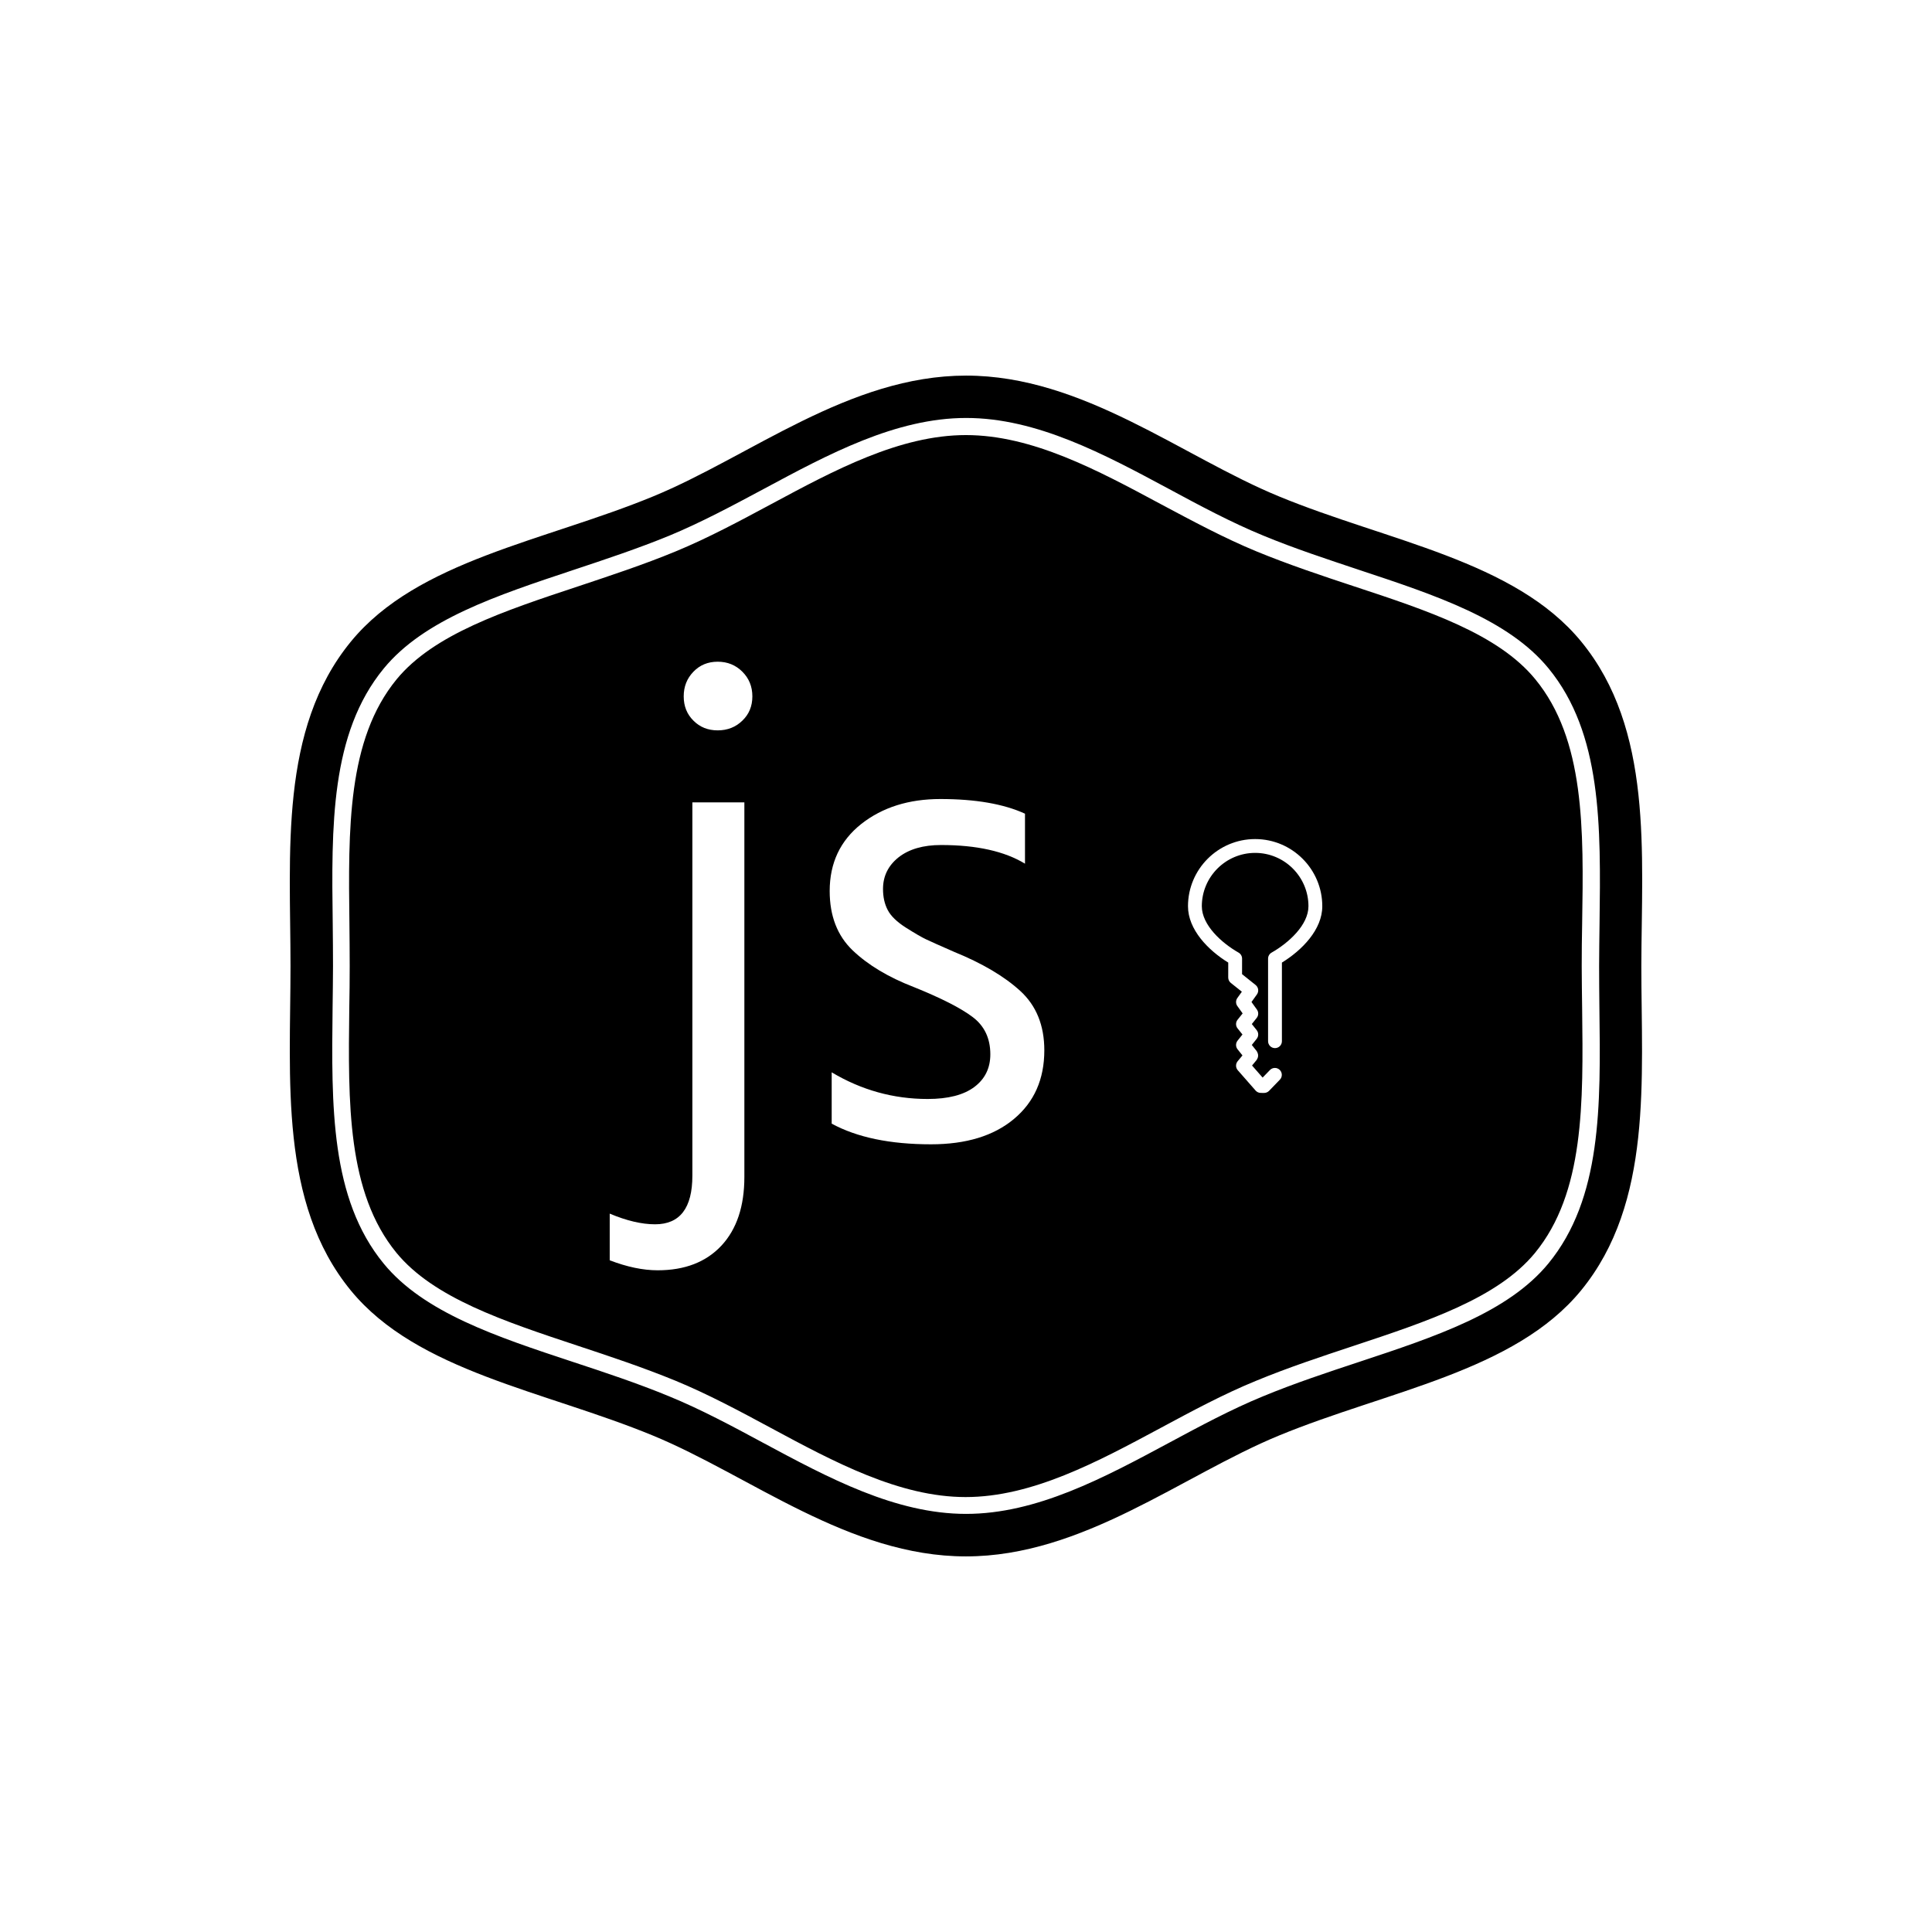
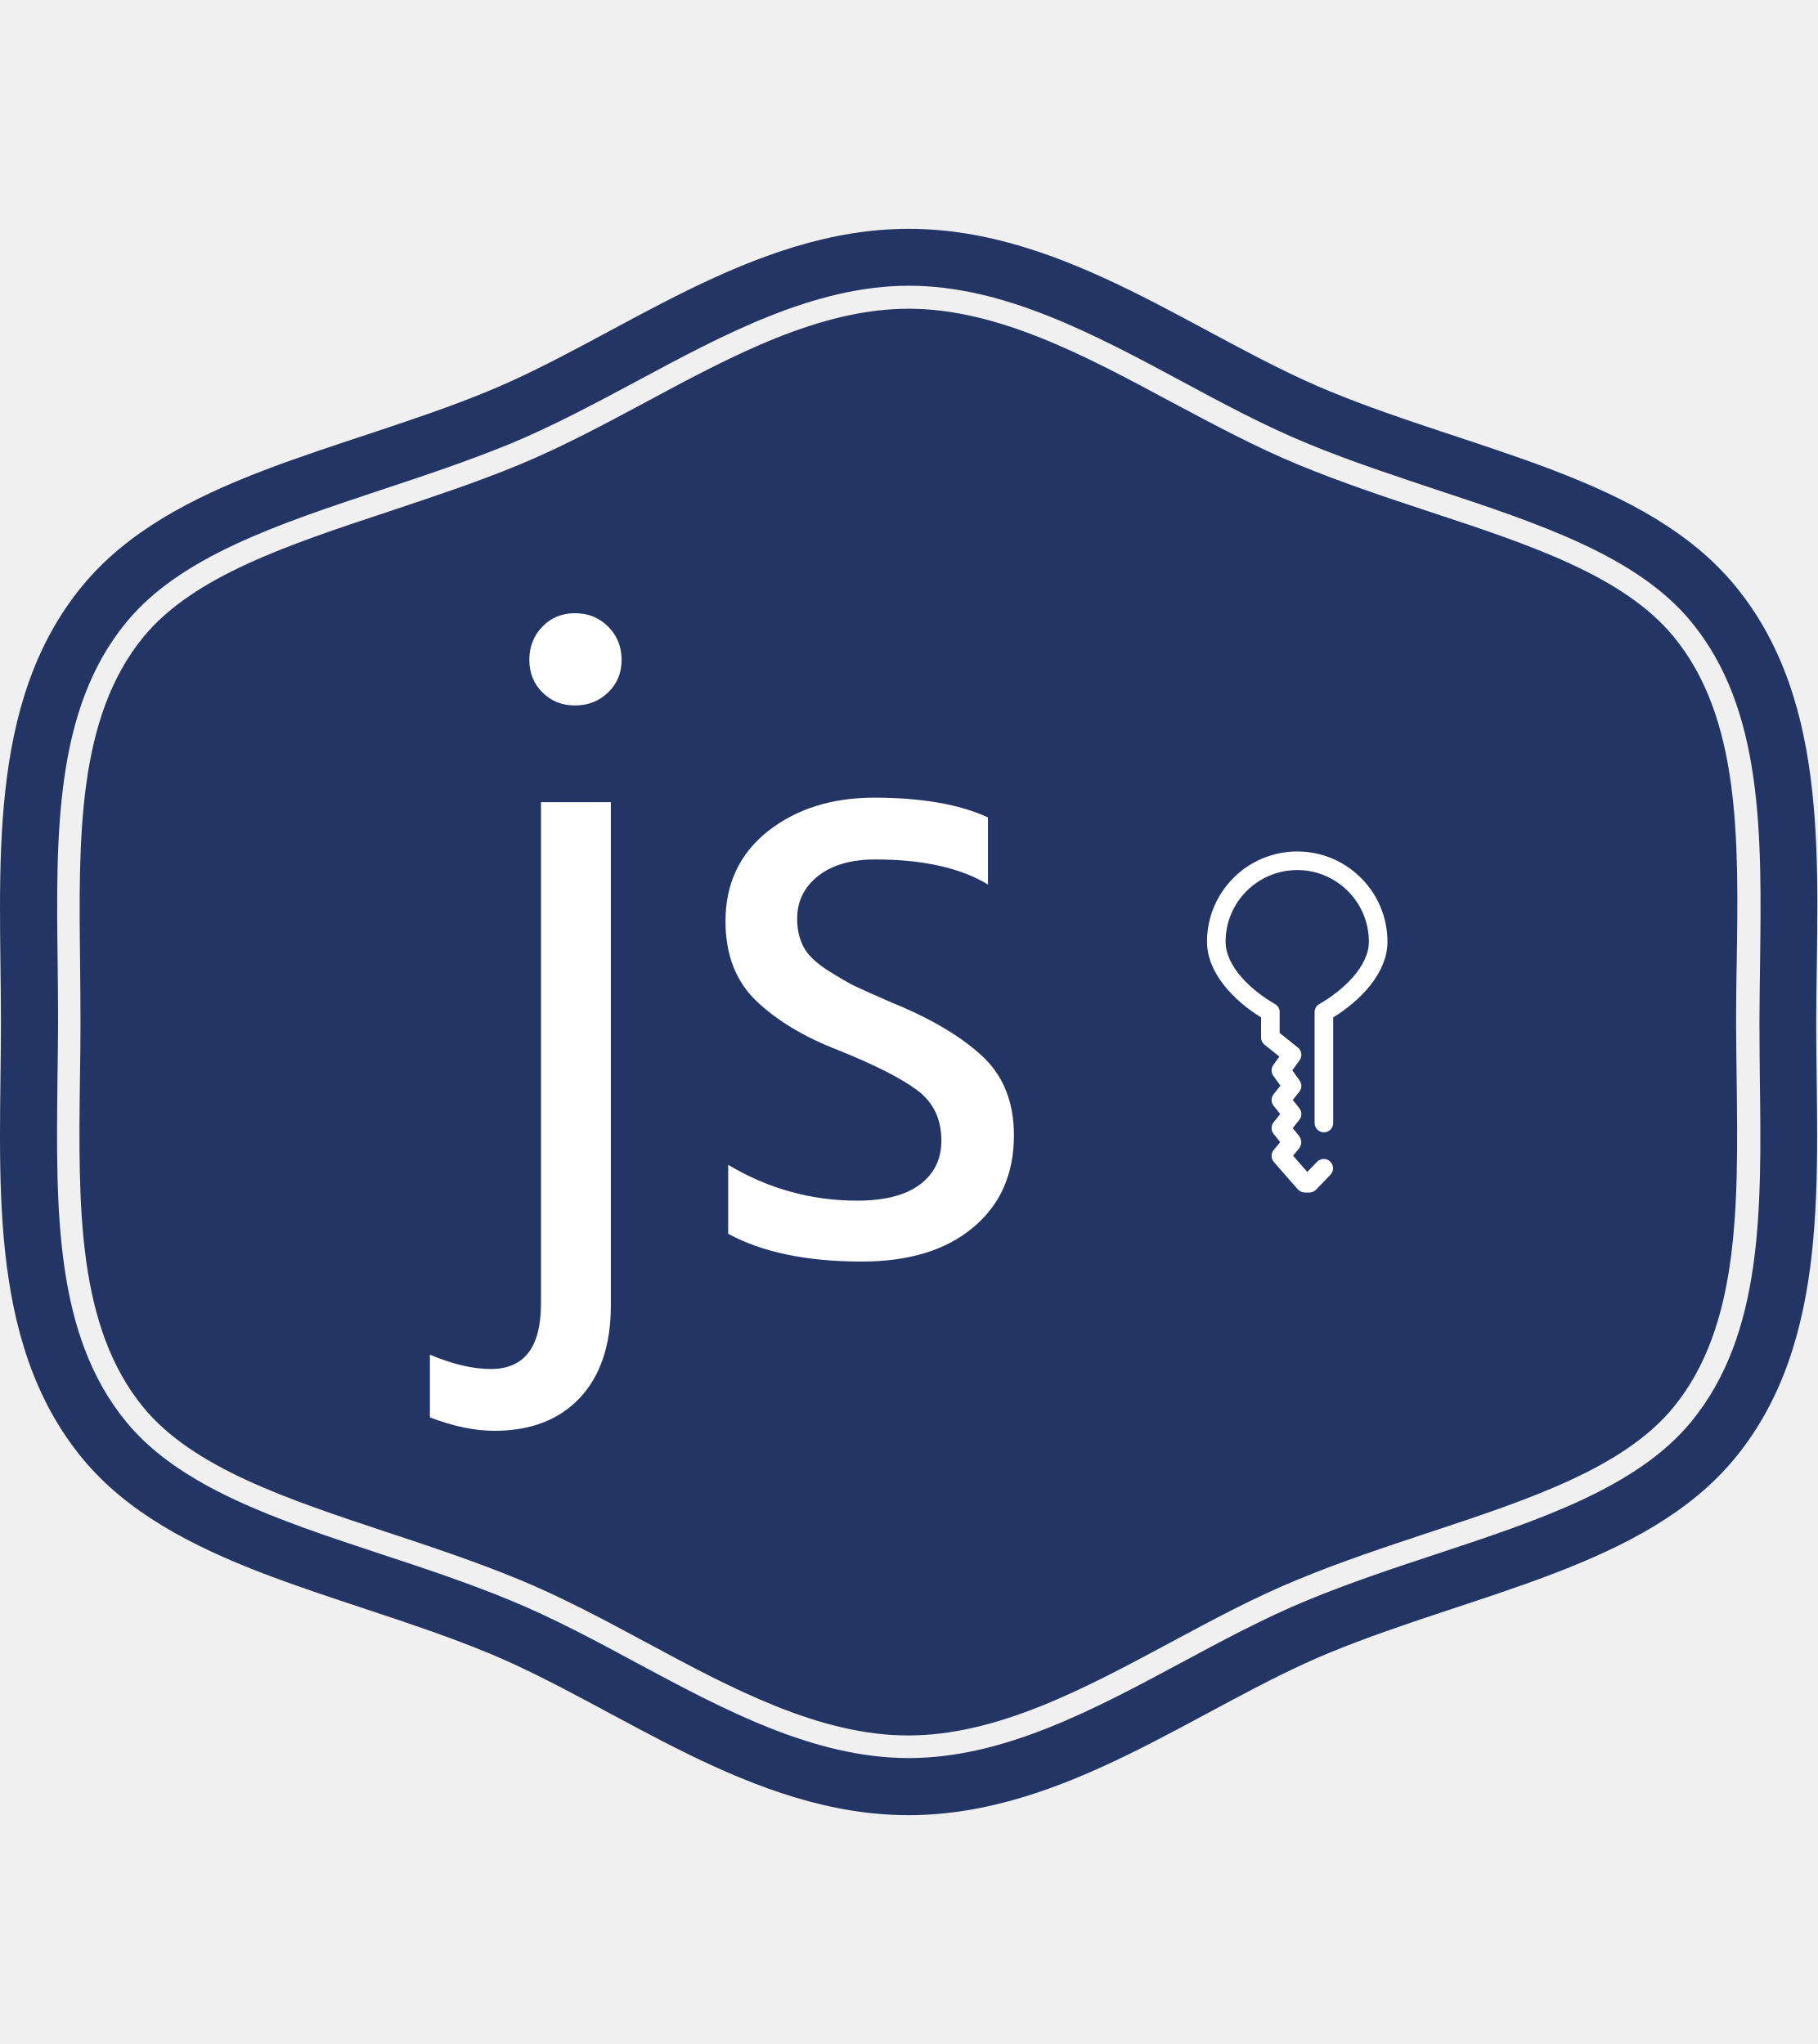
- <svg xmlns="http://www.w3.org/2000/svg" version="1.1" width="1000" height="1000" viewBox="0 0 1000 1000">
-   <rect width="1000" height="1000" fill="#ffffff" />
-   <g transform="matrix(0.7,0,0,0.7,150.0004,106.25)">
+ <svg xmlns="http://www.w3.org/2000/svg" version="1.1" width="1000" height="1125" viewBox="0 0 1000 1125">
+   <g transform="matrix(1,0,0,1,0.0005762638,0)">
    <svg viewBox="0 0 320 360" data-background-color="#ffffff" preserveAspectRatio="xMidYMid meet" height="1125" width="1000">
      <g id="tight-bounds" transform="matrix(1,0,0,1,0.0001844044,0)">
        <svg viewBox="0 0 320 360" height="360" width="320">
          <g>
            <svg />
          </g>
          <g>
            <svg viewBox="0 0 320 360" height="360" width="320">
              <g>
-                 <path d="M294.684 112.125c-8.775-10.699-25.381-16.201-43-22.006-7.56-2.498-15.357-5.097-22.985-8.235-7.695-3.173-15.256-7.257-22.613-11.172-14.952-8.033-30.41-16.336-46.105-16.336-15.661 0-31.119 8.303-46.071 16.336-7.358 3.949-14.952 8.033-22.648 11.205-7.594 3.139-15.425 5.704-22.985 8.236-17.618 5.839-34.224 11.341-42.999 22.006-11.712 14.277-11.442 35.439-11.172 57.817 0.034 3.375 0.068 6.717 0.067 10.024 0 3.308-0.034 6.649-0.101 10.024-0.27 22.411-0.54 43.54 11.172 57.851 8.775 10.666 25.381 16.167 42.966 22.006 7.56 2.498 15.357 5.097 23.019 8.235 7.695 3.173 15.256 7.223 22.579 11.172 14.986 8.067 30.444 16.37 46.105 16.37 15.695 0 31.153-8.303 46.105-16.336 7.358-3.949 14.918-8.033 22.614-11.172 7.594-3.139 15.357-5.704 22.884-8.202 17.72-5.873 34.326-11.374 43.101-22.039 11.712-14.277 11.442-35.439 11.171-57.817-0.034-3.409-0.101-6.75-0.101-10.058 0-3.308 0.034-6.649 0.101-9.991 0.371-22.479 0.641-43.641-11.104-57.918zM305.552 103.215c-15.728-19.171-45.801-23.727-71.486-34.326-22.985-9.45-46.375-28.588-74.051-28.587-27.676 0-51.066 19.137-74.052 28.587-25.719 10.598-55.758 15.155-71.486 34.326-17.078 20.791-14.311 50.121-14.311 76.785 0 26.63-2.768 55.994 14.277 76.785 15.728 19.171 45.801 23.727 71.487 34.326 22.985 9.484 46.375 28.588 74.051 28.587 27.676 0 51.066-19.103 74.051-28.587 25.719-10.598 55.758-15.155 71.486-34.326 17.045-20.791 14.277-50.121 14.277-76.785 0.068-26.664 2.835-55.994-14.243-76.785zM309.872 189.923c0.304 23.221 0.574 45.059-12.083 60.483-9.518 11.577-26.664 17.281-44.822 23.289-7.56 2.498-15.29 5.063-22.715 8.134-7.493 3.071-14.952 7.088-22.175 10.969-15.458 8.303-31.355 16.842-48.062 16.842-16.707 0-32.604-8.539-47.995-16.808-7.257-3.915-14.75-7.932-22.243-11.003-7.527-3.105-15.256-5.67-22.748-8.134-18.192-6.008-35.338-11.712-44.823-23.289-12.623-15.391-12.353-37.262-12.083-60.415 0.034-3.375 0.101-6.683 0.101-9.991 0-3.308-0.034-6.615-0.067-9.991-0.304-23.154-0.574-45.025 12.083-60.415 9.518-11.577 26.664-17.247 44.822-23.289 7.527-2.498 15.256-5.063 22.749-8.134 7.493-3.105 14.986-7.122 22.242-11.003 15.391-8.269 31.322-16.842 47.995-16.842 16.673 0 32.604 8.539 47.995 16.808 7.257 3.915 14.75 7.932 22.243 11.003 7.493 3.105 15.256 5.637 22.715 8.134 18.158 6.008 35.338 11.712 44.822 23.289 12.657 15.425 12.387 37.262 12.083 60.416-0.034 3.409-0.101 6.717-0.101 9.99 0 3.308 0.034 6.615 0.067 9.957z" fill="#000000" fill-rule="nonzero" stroke="none" stroke-width="1" stroke-linecap="butt" stroke-linejoin="miter" stroke-miterlimit="10" stroke-dasharray="" stroke-dashoffset="0" font-family="none" font-weight="none" font-size="none" text-anchor="none" style="mix-blend-mode: normal" data-fill-palette-color="tertiary" />
+                 <path d="M294.684 112.125c-8.775-10.699-25.381-16.201-43-22.006-7.56-2.498-15.357-5.097-22.985-8.235-7.695-3.173-15.256-7.257-22.613-11.172-14.952-8.033-30.41-16.336-46.105-16.336-15.661 0-31.119 8.303-46.071 16.336-7.358 3.949-14.952 8.033-22.648 11.205-7.594 3.139-15.425 5.704-22.985 8.236-17.618 5.839-34.224 11.341-42.999 22.006-11.712 14.277-11.442 35.439-11.172 57.817 0.034 3.375 0.068 6.717 0.067 10.024 0 3.308-0.034 6.649-0.101 10.024-0.27 22.411-0.54 43.54 11.172 57.851 8.775 10.666 25.381 16.167 42.966 22.006 7.56 2.498 15.357 5.097 23.019 8.235 7.695 3.173 15.256 7.223 22.579 11.172 14.986 8.067 30.444 16.37 46.105 16.37 15.695 0 31.153-8.303 46.105-16.336 7.358-3.949 14.918-8.033 22.614-11.172 7.594-3.139 15.357-5.704 22.884-8.202 17.72-5.873 34.326-11.374 43.101-22.039 11.712-14.277 11.442-35.439 11.171-57.817-0.034-3.409-0.101-6.75-0.101-10.058 0-3.308 0.034-6.649 0.101-9.991 0.371-22.479 0.641-43.641-11.104-57.918zM305.552 103.215c-15.728-19.171-45.801-23.727-71.486-34.326-22.985-9.45-46.375-28.588-74.051-28.587-27.676 0-51.066 19.137-74.052 28.587-25.719 10.598-55.758 15.155-71.486 34.326-17.078 20.791-14.311 50.121-14.311 76.785 0 26.63-2.768 55.994 14.277 76.785 15.728 19.171 45.801 23.727 71.487 34.326 22.985 9.484 46.375 28.588 74.051 28.587 27.676 0 51.066-19.103 74.051-28.587 25.719-10.598 55.758-15.155 71.486-34.326 17.045-20.791 14.277-50.121 14.277-76.785 0.068-26.664 2.835-55.994-14.243-76.785zM309.872 189.923c0.304 23.221 0.574 45.059-12.083 60.483-9.518 11.577-26.664 17.281-44.822 23.289-7.56 2.498-15.29 5.063-22.715 8.134-7.493 3.071-14.952 7.088-22.175 10.969-15.458 8.303-31.355 16.842-48.062 16.842-16.707 0-32.604-8.539-47.995-16.808-7.257-3.915-14.75-7.932-22.243-11.003-7.527-3.105-15.256-5.67-22.748-8.134-18.192-6.008-35.338-11.712-44.823-23.289-12.623-15.391-12.353-37.262-12.083-60.415 0.034-3.375 0.101-6.683 0.101-9.991 0-3.308-0.034-6.615-0.067-9.991-0.304-23.154-0.574-45.025 12.083-60.415 9.518-11.577 26.664-17.247 44.822-23.289 7.527-2.498 15.256-5.063 22.749-8.134 7.493-3.105 14.986-7.122 22.242-11.003 15.391-8.269 31.322-16.842 47.995-16.842 16.673 0 32.604 8.539 47.995 16.808 7.257 3.915 14.75 7.932 22.243 11.003 7.493 3.105 15.256 5.637 22.715 8.134 18.158 6.008 35.338 11.712 44.822 23.289 12.657 15.425 12.387 37.262 12.083 60.416-0.034 3.409-0.101 6.717-0.101 9.99 0 3.308 0.034 6.615 0.067 9.957z" fill="#233565" fill-rule="nonzero" stroke="none" stroke-width="1" stroke-linecap="butt" stroke-linejoin="miter" stroke-miterlimit="10" stroke-dasharray="" stroke-dashoffset="0" font-family="none" font-weight="none" font-size="none" text-anchor="none" style="mix-blend-mode: normal" data-fill-palette-color="tertiary" />
              </g>
              <g transform="matrix(1,0,0,1,75.69727,108)">
                <svg viewBox="0 0 168.605 144" height="144" width="168.605">
                  <g>
                    <svg viewBox="0 0 168.605 144" height="144" width="168.605">
                      <g>
                        <svg viewBox="0 0 168.605 144" height="144" width="168.605">
                          <g>
                            <svg viewBox="0 0 102.835 144" height="144" width="102.835">
                              <g id="textblocktransform">
                                <svg viewBox="0 0 102.835 144" height="144" width="102.835" id="textblock">
                                  <g>
                                    <svg viewBox="0 0 102.835 144" height="144" width="102.835">
                                      <g transform="matrix(1,0,0,1,0,0)">
                                        <svg width="102.835" viewBox="-2.3 -35.9 32.6 45.65" height="144" data-palette-color="#ffffff">
                                          <path d="M7.8-25.35L7.8 2.75Q7.8 6.05 6.08 7.9 4.35 9.75 1.3 9.75L1.3 9.75Q-0.35 9.75-2.3 9L-2.3 9-2.3 5.5Q-0.4 6.3 1.1 6.3L1.1 6.3Q3.9 6.3 3.9 2.65L3.9 2.65 3.9-25.35 7.8-25.35ZM7.65-35.15Q8.4-34.4 8.4-33.3 8.4-32.2 7.65-31.48 6.9-30.75 5.8-30.75 4.7-30.75 3.98-31.48 3.25-32.2 3.25-33.3 3.25-34.4 3.98-35.15 4.7-35.9 5.8-35.9 6.9-35.9 7.65-35.15ZM30.3-6.75L30.3-6.75Q30.3-3.5 28.02-1.6 25.75 0.3 21.8 0.3L21.8 0.3Q17.2 0.3 14.35-1.25L14.35-1.25 14.35-5.1Q17.7-3.1 21.55-3.1L21.55-3.1Q23.85-3.1 25.05-4 26.25-4.9 26.25-6.45L26.25-6.45Q26.25-8.25 24.92-9.25 23.6-10.25 20.5-11.5L20.5-11.5Q17.65-12.6 15.92-14.25 14.2-15.9 14.2-18.7L14.2-18.7Q14.2-21.85 16.57-23.73 18.95-25.6 22.5-25.6L22.5-25.6Q26.45-25.6 28.85-24.5L28.85-24.5 28.85-20.75Q26.55-22.15 22.55-22.15L22.55-22.15Q20.55-22.15 19.37-21.23 18.2-20.3 18.2-18.85L18.2-18.85Q18.2-17.95 18.55-17.28 18.9-16.6 19.92-15.95 20.95-15.3 21.42-15.08 21.9-14.85 23.5-14.15L23.5-14.15Q26.7-12.85 28.5-11.2 30.3-9.55 30.3-6.75Z" opacity="1" transform="matrix(1,0,0,1,0,0)" fill="#ffffff" class="wordmark-text-0" data-fill-palette-color="quaternary" id="text-0" />
                                        </svg>
                                      </g>
                                    </svg>
                                  </g>
                                </svg>
                              </g>
                            </svg>
                          </g>
                          <g transform="matrix(1,0,0,1,136.8296,41.96474)">
                            <svg viewBox="0 0 31.776 60.071" height="60.071" width="31.776">
                              <g>
                                <svg version="1.1" x="0" y="0" viewBox="28.897 14.987 31.545 59.634" enable-background="new 0 0 90 90" xml:space="preserve" height="60.071" width="31.776" class="icon-icon-0" data-fill-palette-color="quaternary" id="icon-0">
                                  <g fill="#ffffff" data-fill-palette-color="quaternary">
                                    <path d="M44.671 14.987c-8.698 0-15.774 7.077-15.774 15.776 0 5.492 4.74 10.338 9.454 13.237l-0.005 3.506c0 0.494 0.225 0.961 0.61 1.27l2.593 2.07-1.023 1.428c-0.216 0.279-0.339 0.627-0.339 0.994 0 0.387 0.137 0.75 0.372 1.033l1.173 1.639-1.191 1.49c-0.472 0.592-0.472 1.434 0 2.025l1.15 1.439-1.151 1.447c-0.471 0.594-0.471 1.434 0.001 2.024l1.15 1.444-1.132 1.371c-0.508 0.613-0.495 1.506 0.03 2.105l4.187 4.777c0.305 0.349 0.748 0.551 1.21 0.553l0.779 0.006c0.006 0 0.008 0 0.012 0 0.439 0 0.861-0.18 1.168-0.495l2.535-2.623c0.623-0.646 0.605-1.675-0.039-2.298-0.646-0.622-1.674-0.607-2.297 0.038l-1.717 1.772-2.483-2.834 1.077-1.304c0.059-0.071 0.08-0.155 0.125-0.233 0.028-0.045 0.051-0.088 0.074-0.137 0.06-0.131 0.103-0.26 0.125-0.398 0.017-0.086 0.023-0.17 0.025-0.26 0-0.101-0.006-0.193-0.023-0.291-0.02-0.129-0.058-0.25-0.11-0.373-0.025-0.057-0.051-0.108-0.083-0.162-0.042-0.073-0.061-0.155-0.115-0.227l-1.153-1.447 1.153-1.447c0.472-0.594 0.47-1.434-0.003-2.024l-1.147-1.44 1.147-1.438c0.455-0.568 0.475-1.369 0.051-1.961l-1.274-1.777 1.274-1.781c0.504-0.702 0.37-1.676-0.307-2.215l-3.184-2.543 0.005-3.648c0-0.586-0.312-1.126-0.823-1.416-3.981-2.264-8.633-6.476-8.633-10.898 0-6.907 5.619-12.526 12.524-12.526 6.905 0 12.523 5.619 12.523 12.526 0 4.41-4.666 8.628-8.661 10.898-0.509 0.29-0.823 0.829-0.823 1.413v19.397c0 0.896 0.729 1.625 1.625 1.625s1.625-0.729 1.625-1.625V44.002c4.729-2.907 9.484-7.757 9.484-13.238C60.443 22.064 53.367 14.987 44.671 14.987z" fill="#ffffff" data-fill-palette-color="quaternary" />
                                  </g>
                                </svg>
                              </g>
                            </svg>
                          </g>
                        </svg>
                      </g>
                    </svg>
                  </g>
                </svg>
              </g>
            </svg>
          </g>
          <defs />
        </svg>
        <rect width="320" height="360" fill="none" stroke="none" visibility="hidden" />
      </g>
    </svg>
  </g>
</svg>
